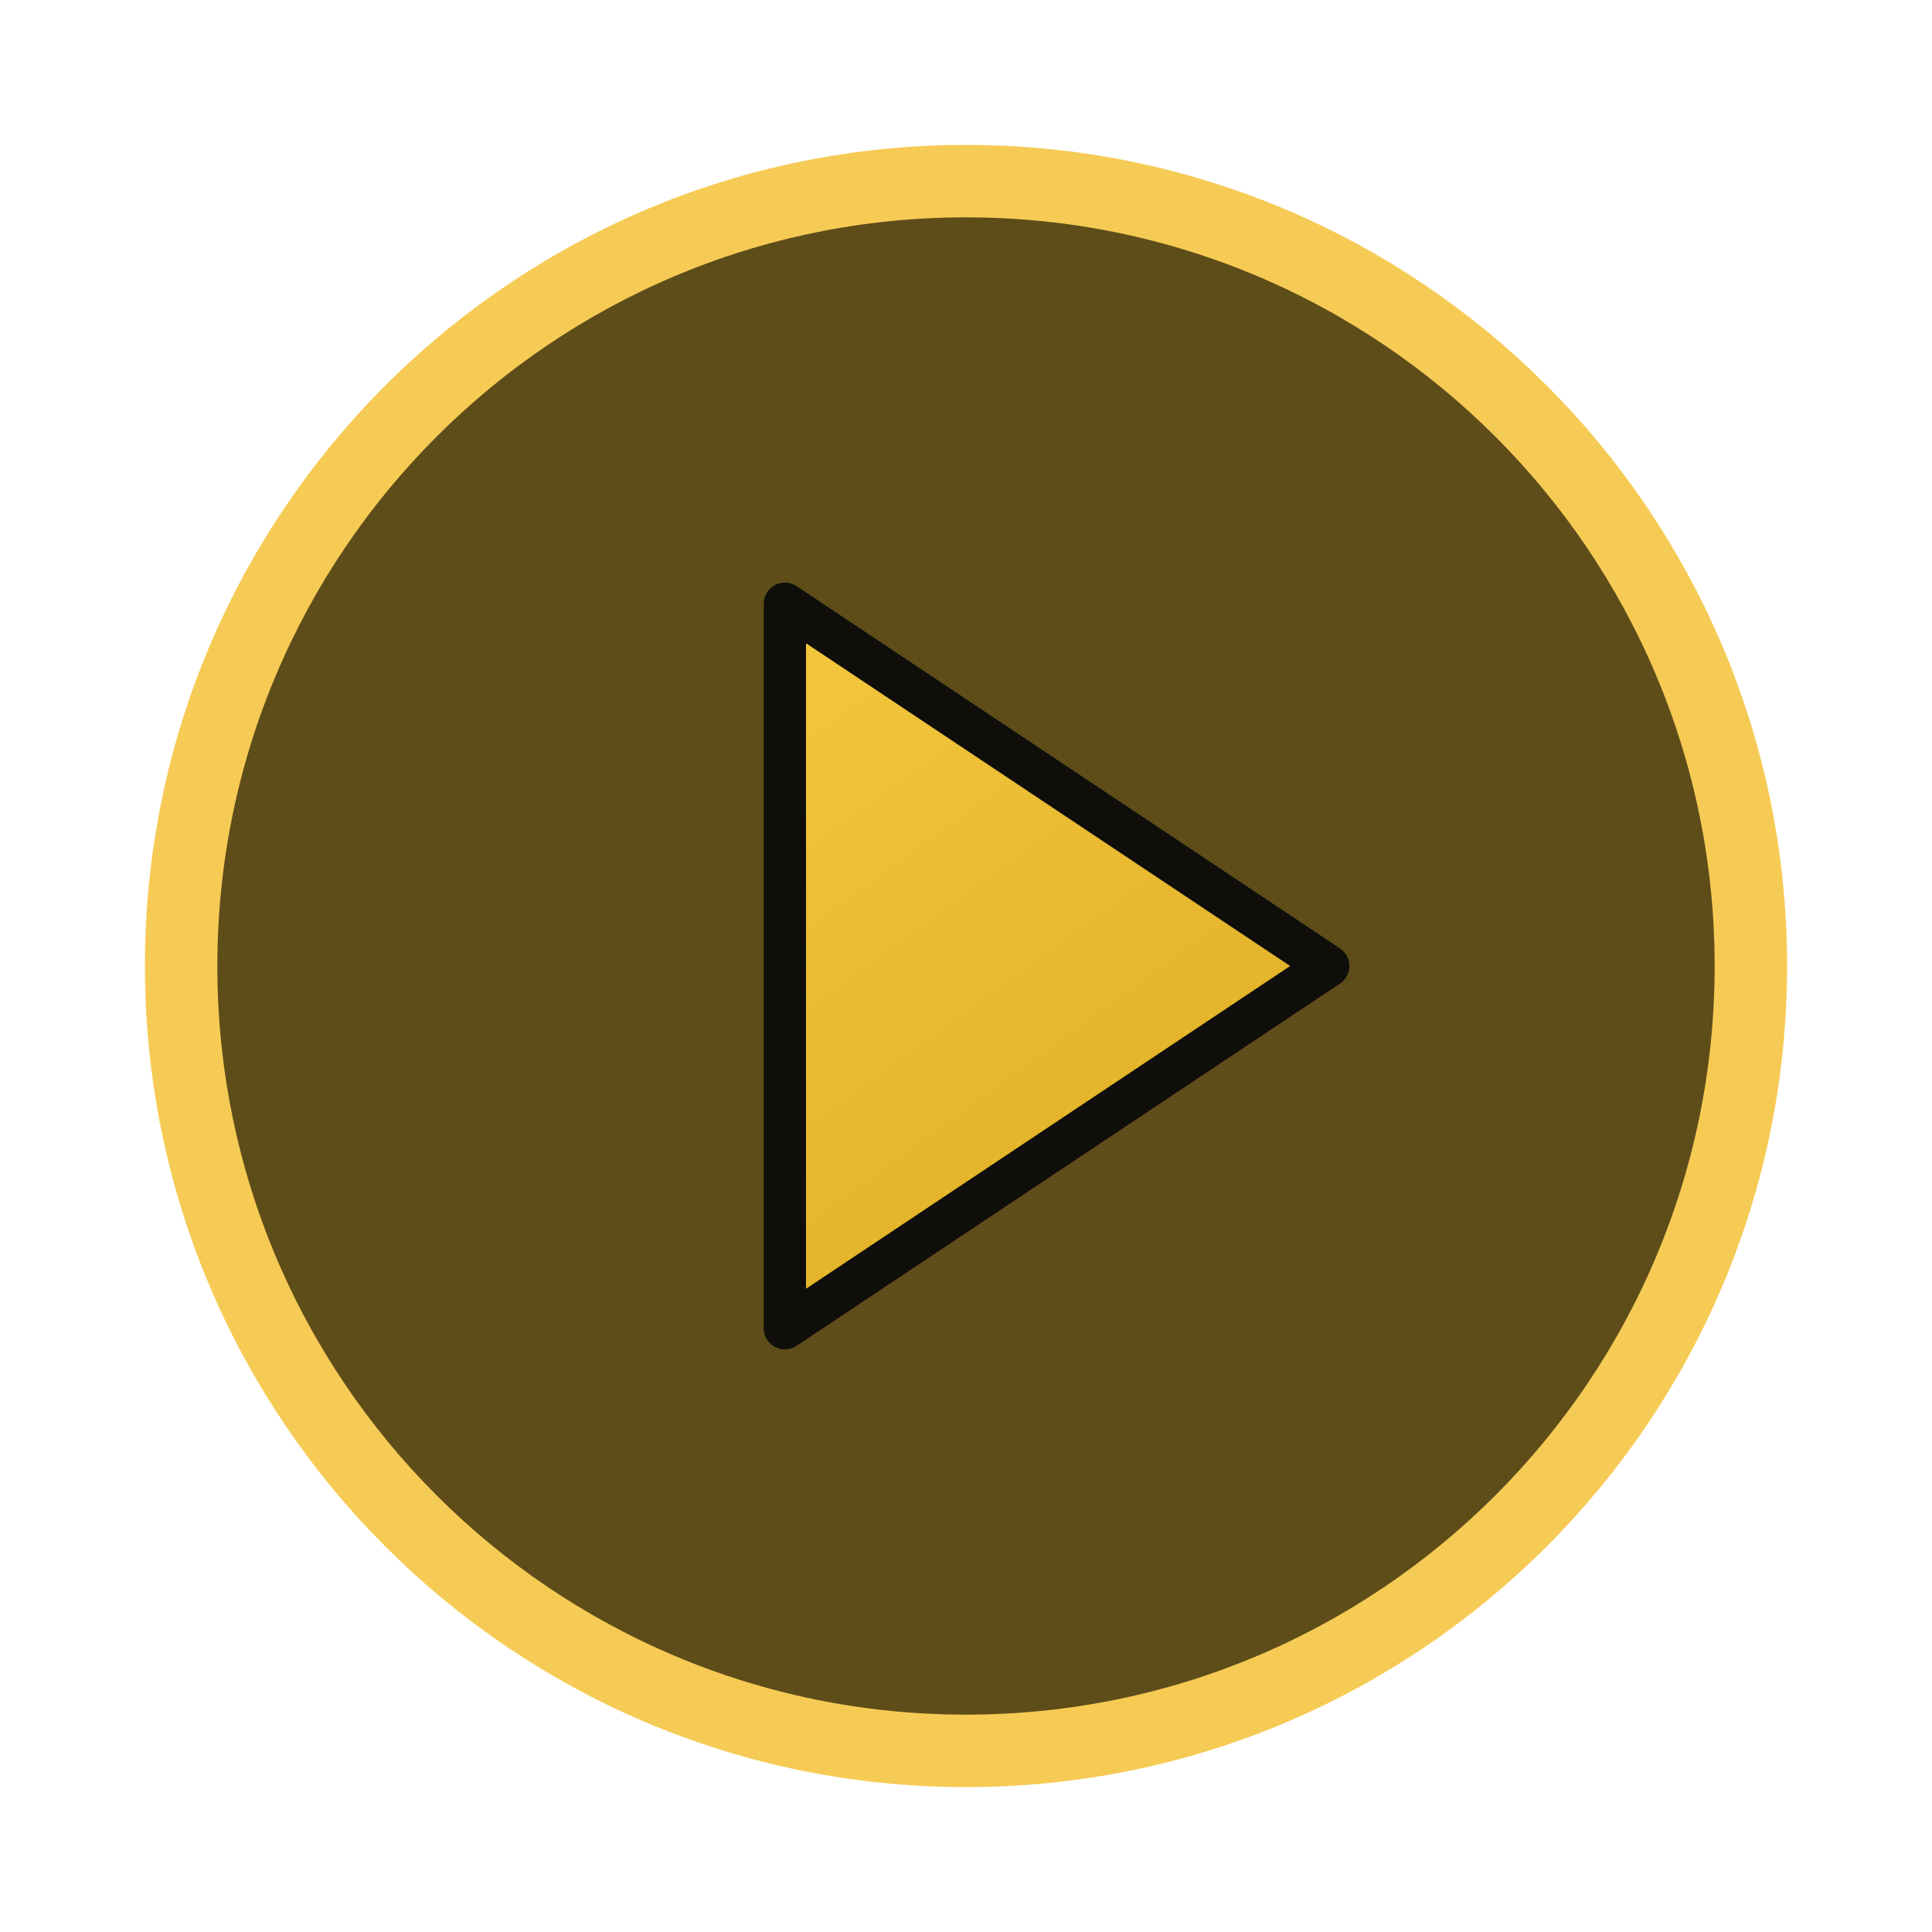
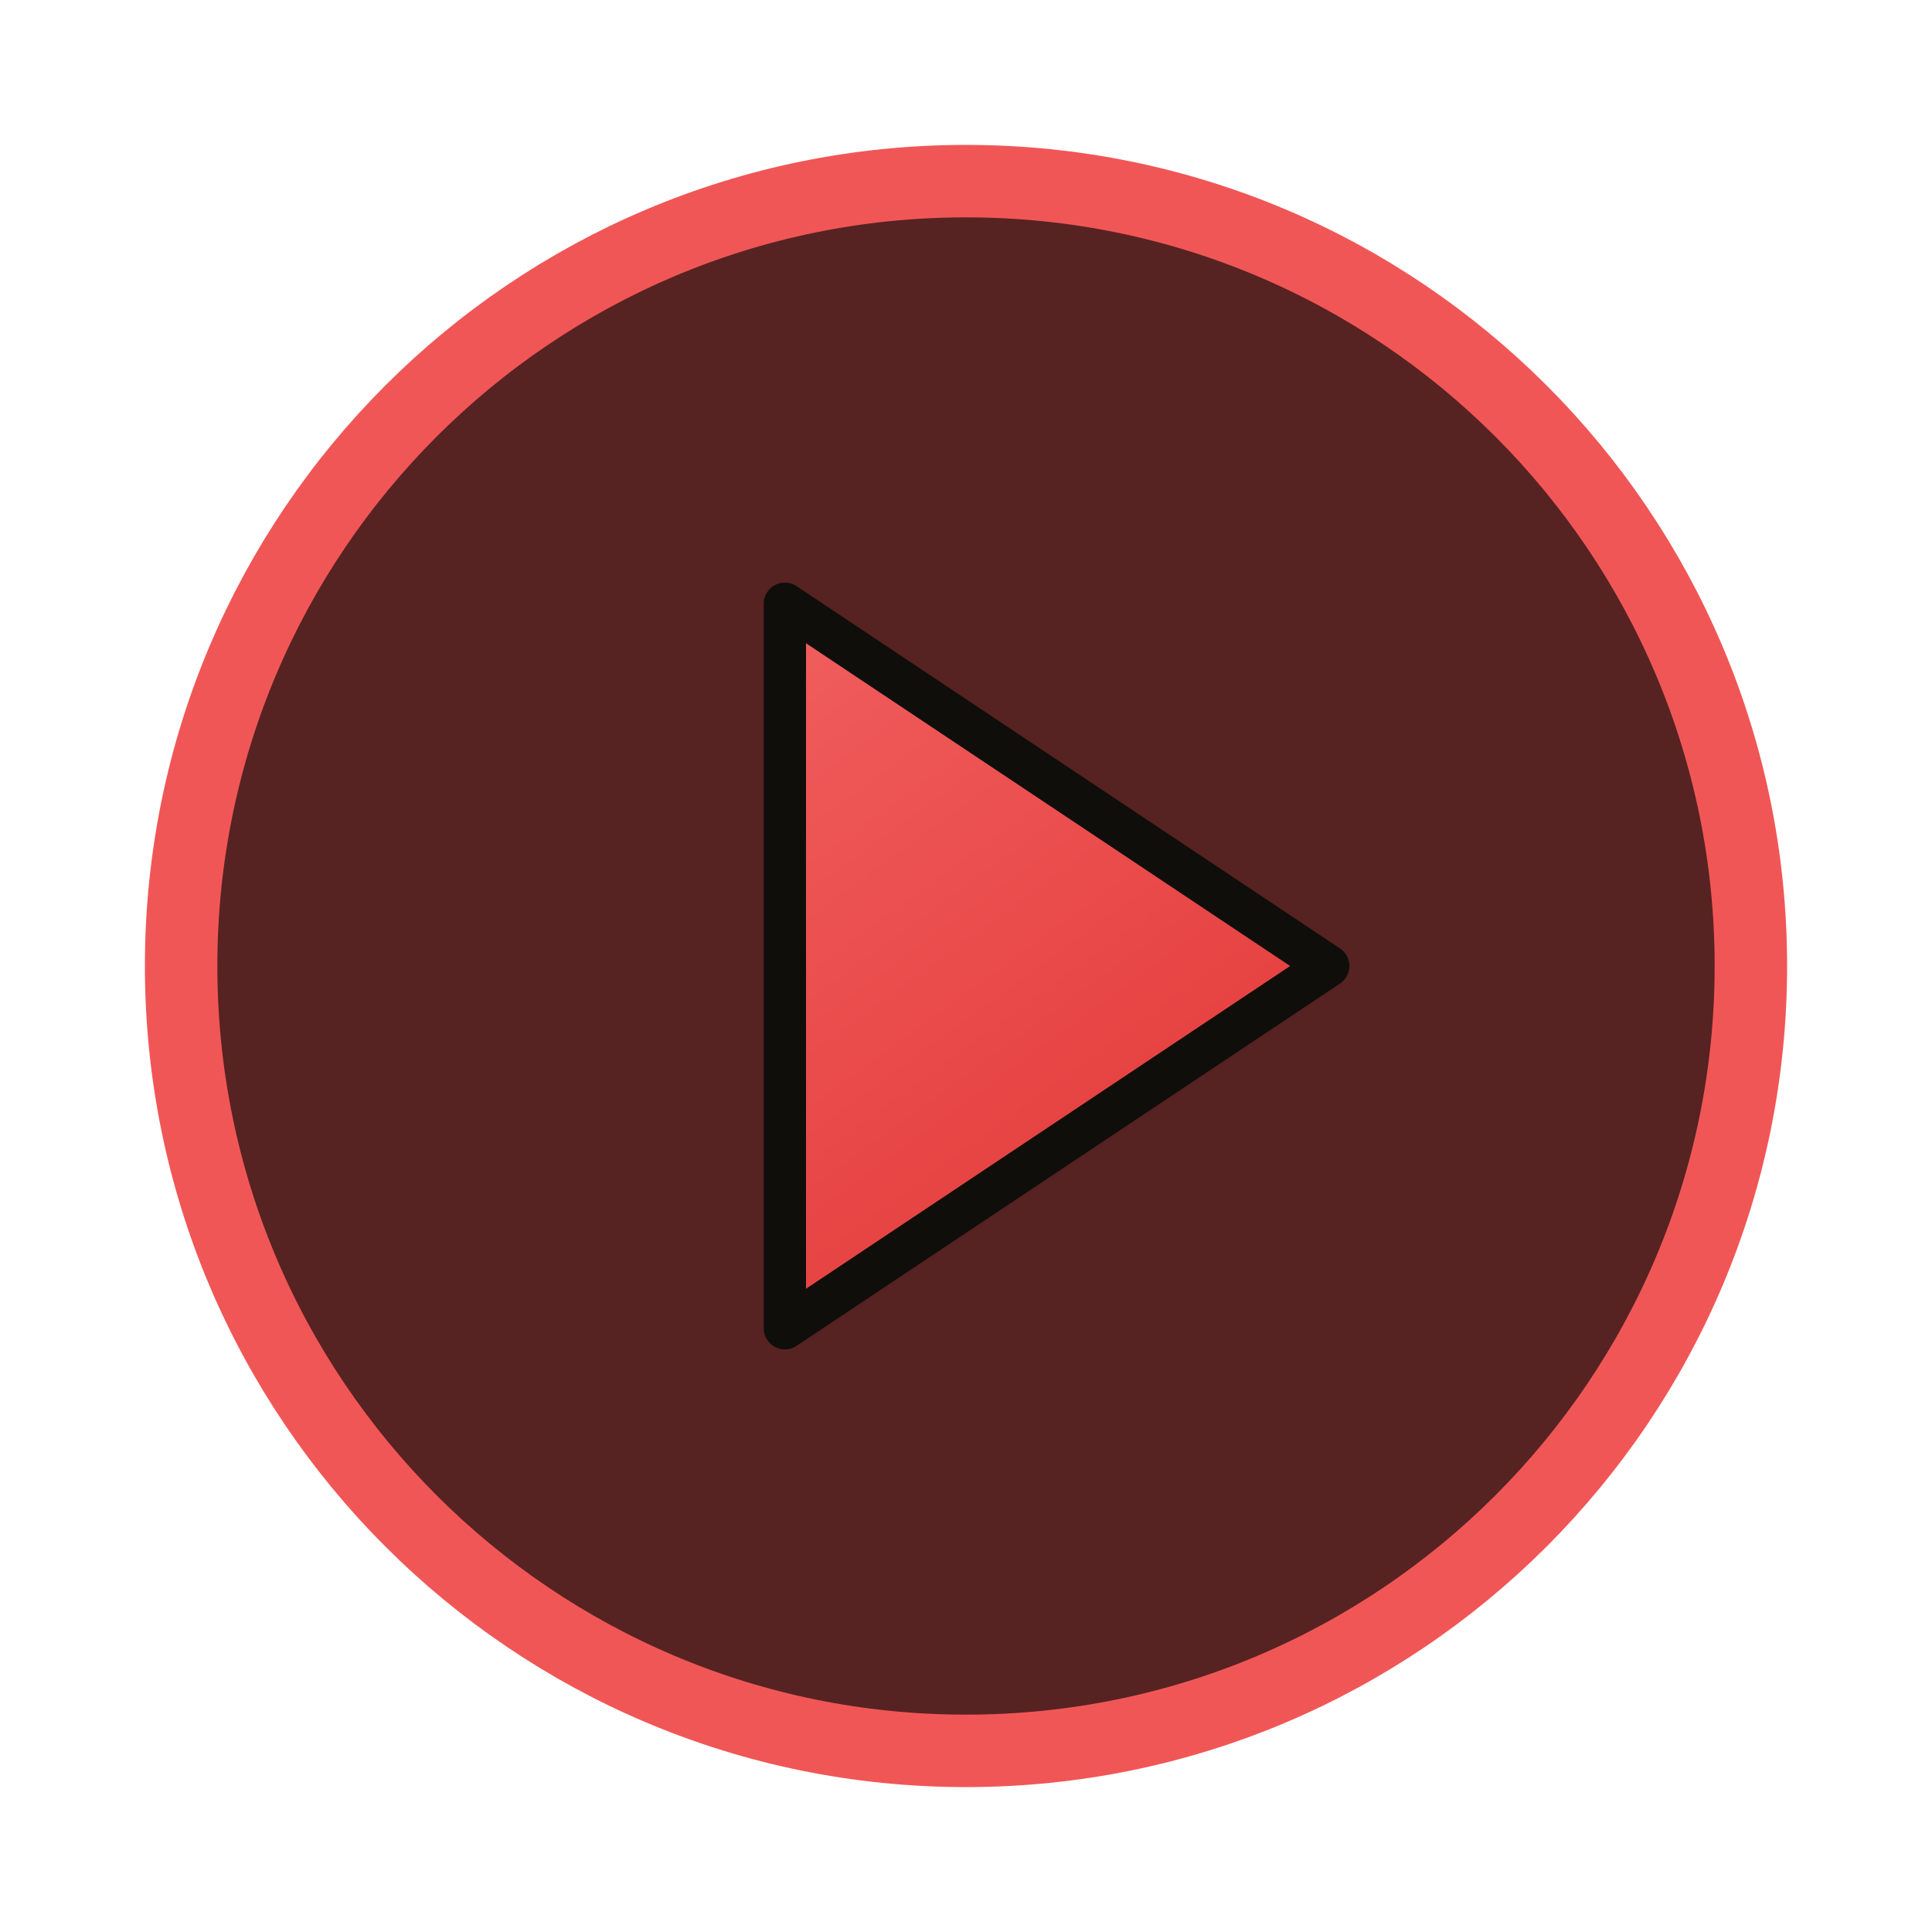
<svg xmlns="http://www.w3.org/2000/svg" viewBox="0 0 64 64">
  <defs>
    <linearGradient id="plG" x1="16" y1="10" x2="48" y2="54" gradientUnits="userSpaceOnUse">
-       <stop offset="0" stop-color="#ffd54a" />
-       <stop offset="1" stop-color="#d4a017" />
+       <stop offset="0" stop-color="#f87171" />
+       <stop offset="1" stop-color="#dc2626" />
    </linearGradient>
  </defs>
-   <circle cx="32" cy="32" r="26" fill="#4d3a00" stroke="#f5c542" stroke-width="2.4" opacity=".9" />
+   <circle cx="32" cy="32" r="26" fill="#450a0a" stroke="#ef4444" stroke-width="2.4" opacity=".9" />
  <path d="M26 20l18 12-18 12z" fill="url(#plG)" stroke="#0f0e0a" stroke-width="1.4" stroke-linejoin="round" />
</svg>
